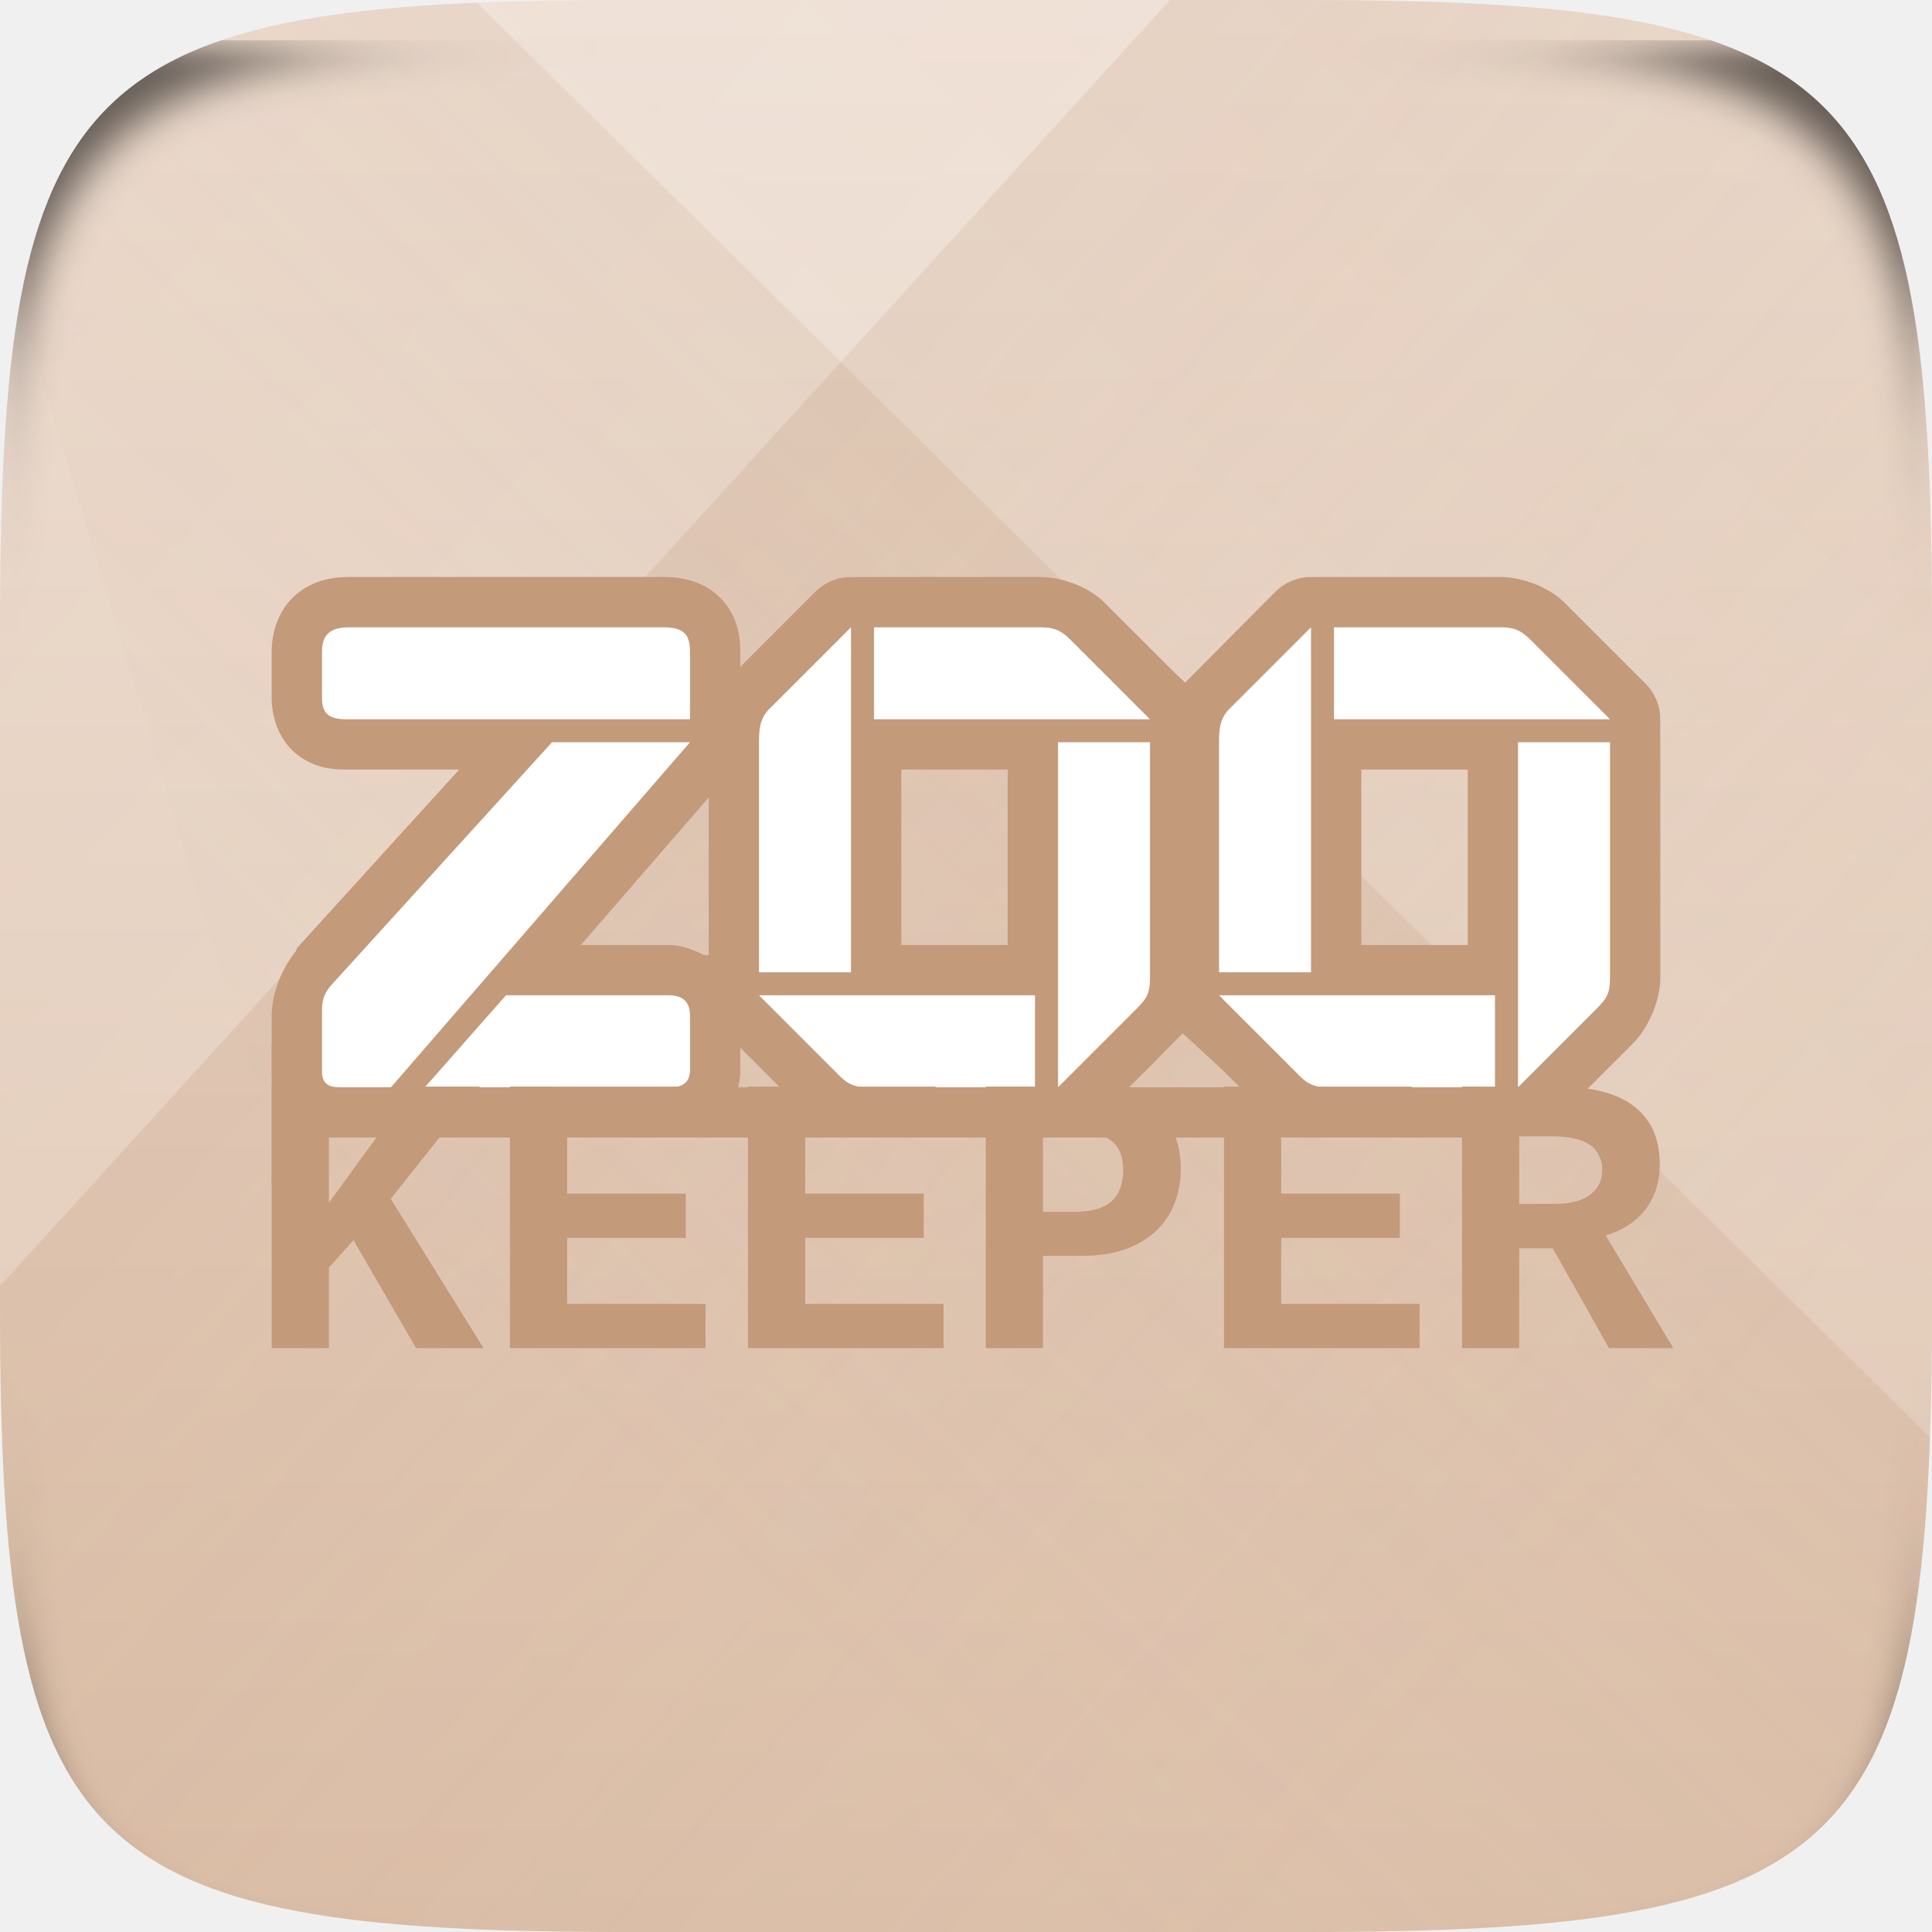
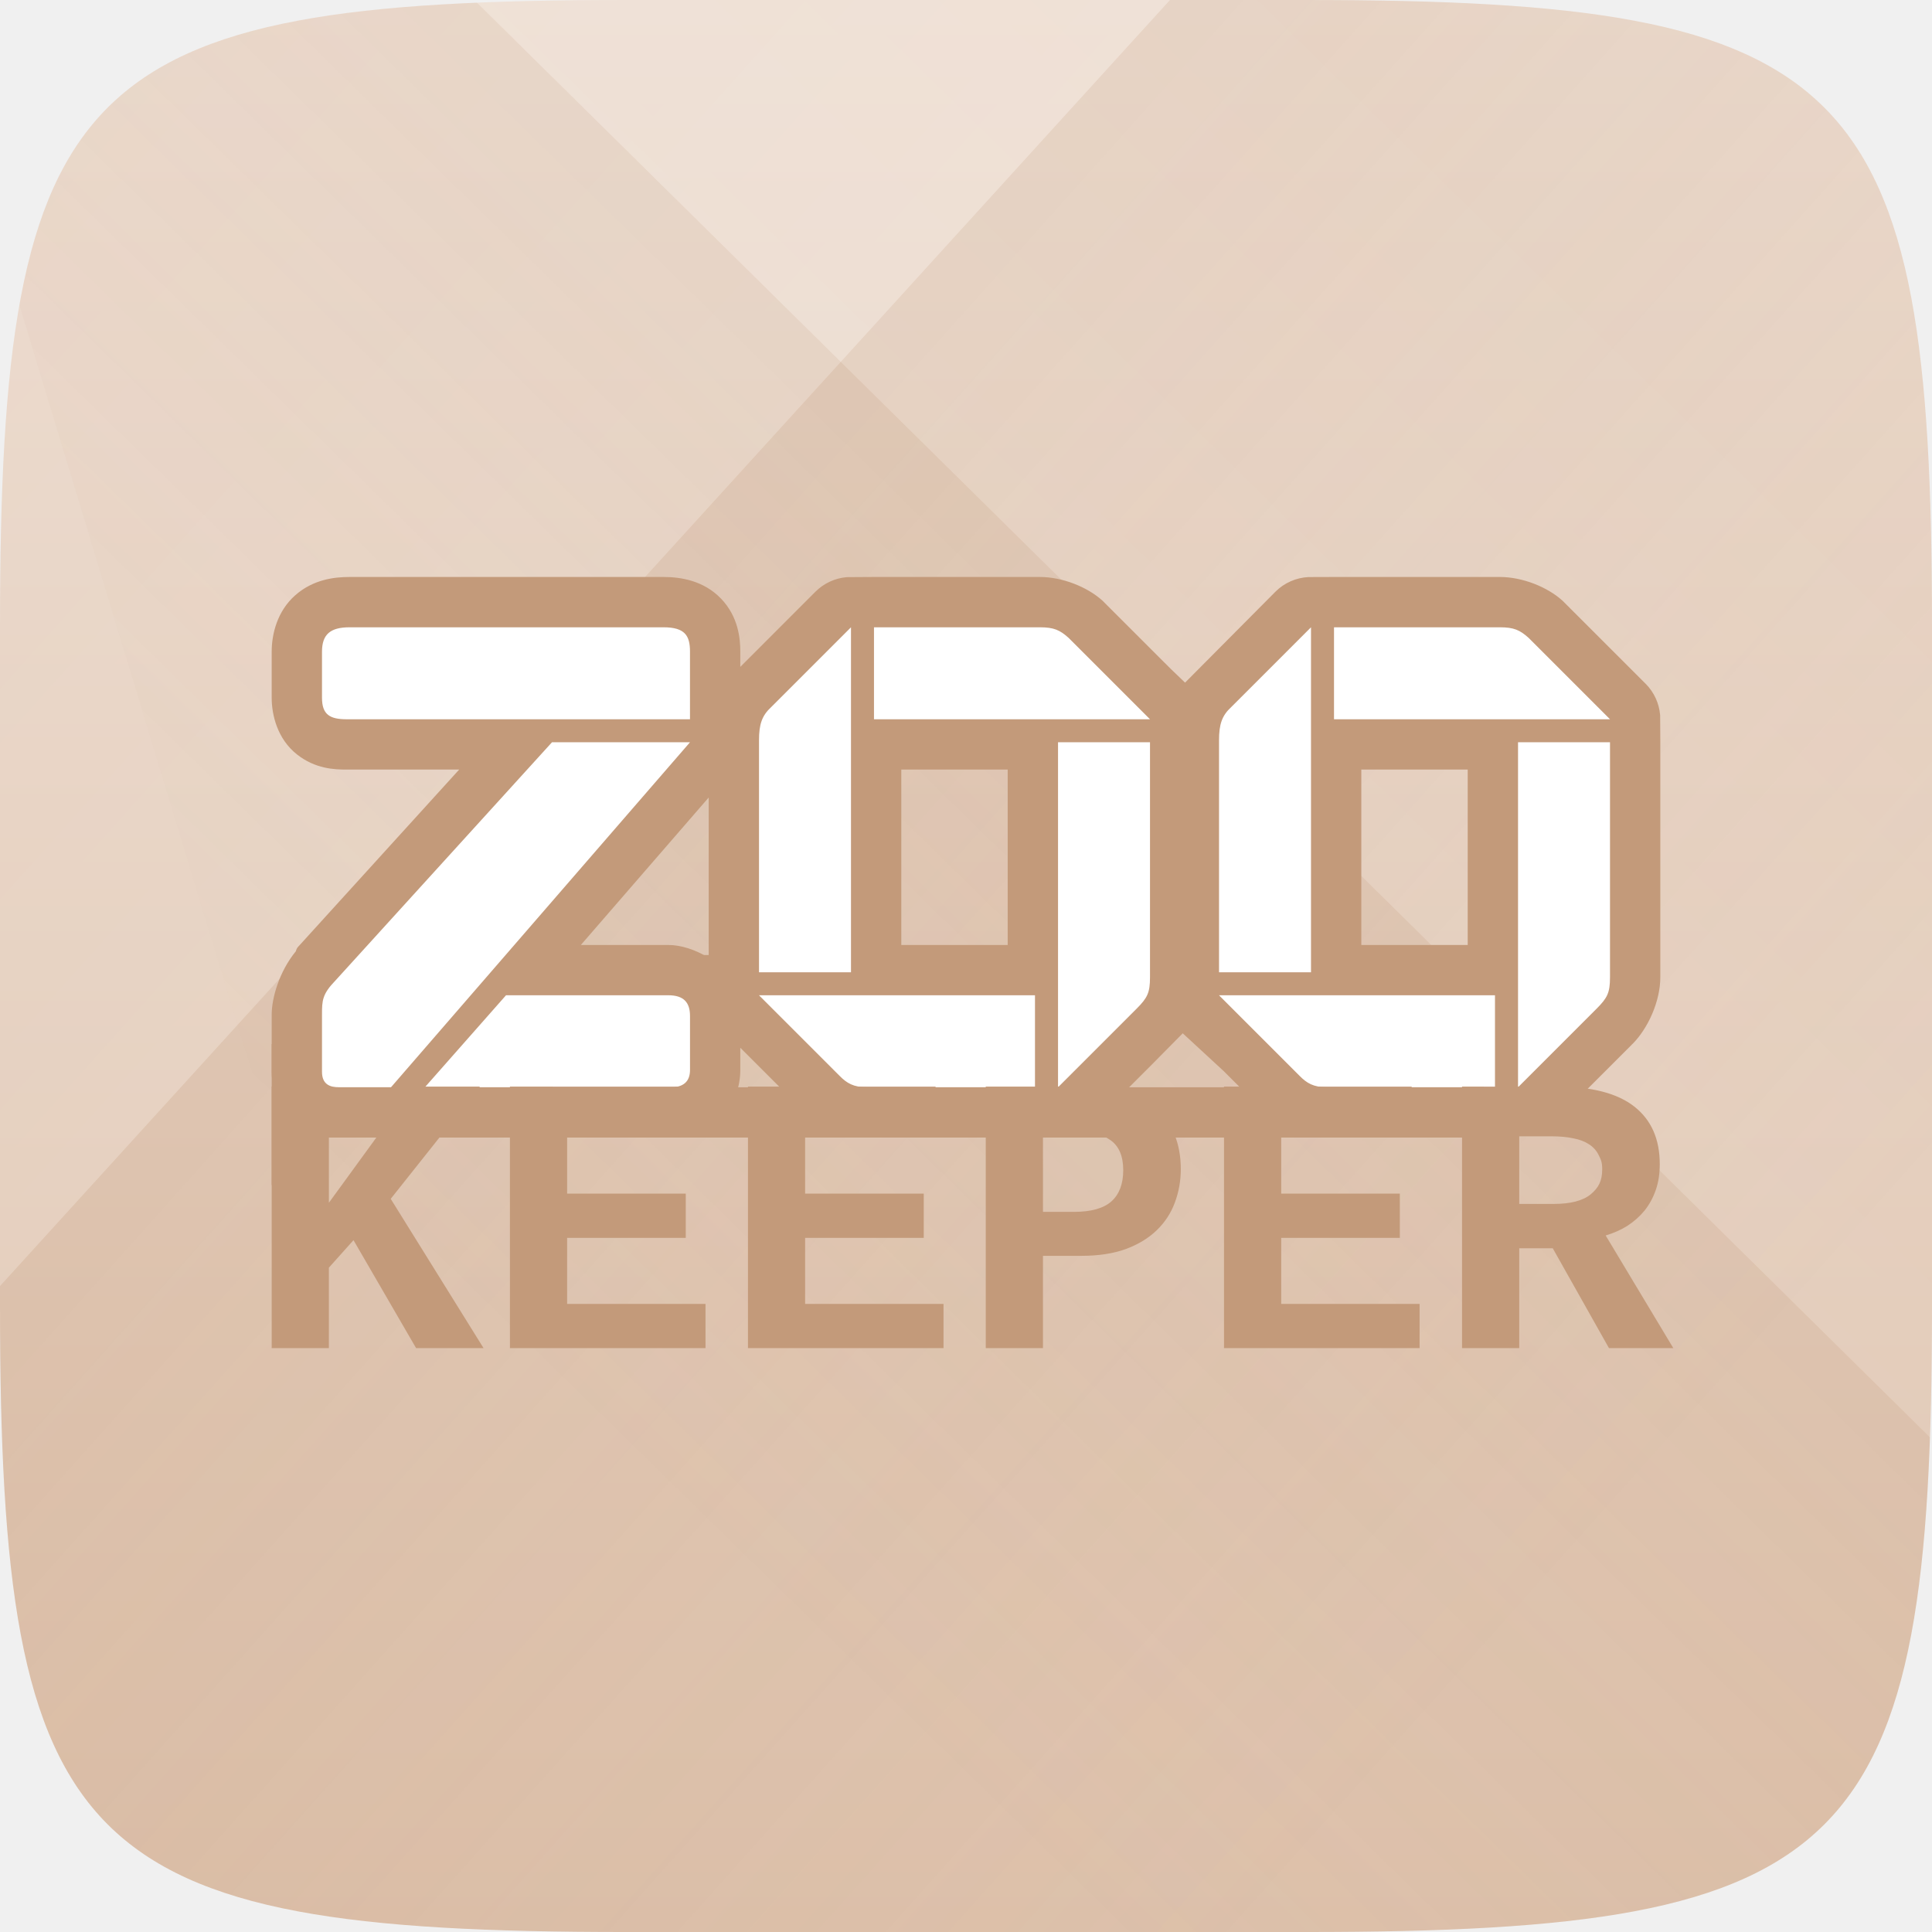
<svg xmlns="http://www.w3.org/2000/svg" xmlns:xlink="http://www.w3.org/1999/xlink" width="96" height="96" id="svg6517" version="1.1">
  <defs id="defs6519">
    <linearGradient id="linearGradient4265">
      <stop id="stop4267" offset="0" style="stop-color:#ab784f;stop-opacity:1" />
      <stop id="stop4269" offset="1" style="stop-color:#ab784f;stop-opacity:0" />
    </linearGradient>
    <linearGradient id="linearGradient4259">
      <stop id="stop4261" offset="0" style="stop-color:#ffffff;stop-opacity:1" />
      <stop id="stop4263" offset="1" style="stop-color:#ffffff;stop-opacity:0" />
    </linearGradient>
    <linearGradient id="Background">
      <stop id="stop4178" offset="0" style="stop-color:#22779e;stop-opacity:1" />
      <stop id="stop4180" offset="1" style="stop-color:#2991c0;stop-opacity:1" />
    </linearGradient>
    <filter style="color-interpolation-filters:sRGB;" id="filter1121">
      <feFlood flood-opacity="0.6" flood-color="rgb(0,0,0)" result="flood" id="feFlood1123" />
      <feComposite in="flood" in2="SourceGraphic" operator="out" result="composite1" id="feComposite1125" />
      <feGaussianBlur in="composite1" stdDeviation="1" result="blur" id="feGaussianBlur1127" />
      <feOffset dx="0" dy="2" result="offset" id="feOffset1129" />
      <feComposite in="offset" in2="SourceGraphic" operator="atop" result="composite2" id="feComposite1131" />
    </filter>
    <filter style="color-interpolation-filters:sRGB;" id="filter950">
      <feFlood flood-opacity="0.25" flood-color="rgb(0,0,0)" result="flood" id="feFlood952" />
      <feComposite in="flood" in2="SourceGraphic" operator="in" result="composite1" id="feComposite954" />
      <feGaussianBlur in="composite1" stdDeviation="1" result="blur" id="feGaussianBlur956" />
      <feOffset dx="0" dy="1" result="offset" id="feOffset958" />
      <feComposite in="SourceGraphic" in2="offset" operator="over" result="composite2" id="feComposite960" />
    </filter>
    <clipPath clipPathUnits="userSpaceOnUse" id="clipPath873">
      <g transform="matrix(0,-0.6666667,0.6660448,0,-258.2599,677)" id="g875" style="fill:#ff00ff;fill-opacity:1;stroke:none;display:inline">
        <path style="fill:#ff00ff;fill-opacity:1;stroke:none;display:inline" d="m 46.703,898.228 50.595,0 C 138.162,898.228 144,904.065 144,944.926 l 0,50.738 c 0,40.861 -5.838,46.698 -46.703,46.698 l -50.595,0 C 5.838,1042.362 0,1036.525 0,995.664 L 0,944.926 C 0,904.065 5.838,898.228 46.703,898.228 Z" id="path877" />
      </g>
    </clipPath>
    <filter id="filter891">
      <feGaussianBlur stdDeviation="0.72" id="feGaussianBlur893" />
    </filter>
    <style id="style867" type="text/css">
    .fil0 {fill:#1F1A17}
   </style>
    <linearGradient xlink:href="#linearGradient4439" id="linearGradient908" x1="-220" y1="731.291" x2="-220" y2="635.291" gradientUnits="userSpaceOnUse" />
    <clipPath id="clipPath16">
      <path id="path18" d="m -9,-9 614,0 0,231 -614,0 0,-231 z" />
    </clipPath>
    <clipPath id="clipPath116">
      <path id="path118" d="m 91.737,146.325 -9.704,-1.577 -8.855,-3.881 -7.521,-4.731 -7.157,-8.733 -4.043,-4.282 -3.909,-1.441 -1.034,2.527 1.808,2.61 0.406,3.68 1.211,-0.049 1.323,-1.207 -0.357,3.749 -1.467,0.984 0.044,1.429 -3.474,-1.966 -3.146,-3.712 -0.656,-3.318 1.345,-2.657 1.255,-4.513 2.552,-1.208 2.685,0.132 2.546,1.479 -1.698,-8.612 1.698,-9.582 -1.869,-4.425 -6.122,-6.596 1.089,-3.941 2.9,-4.567 5.469,-3.849 2.901,-0.397 3.225,-0.109 -2.012,-8.26 7.399,-3.033 9.219,-1.213 3.154,2.062 0.243,5.58 3.518,5.822 0.243,4.609 8.491,-0.607 7.884,0.728 -7.884,-4.731 1.334,-5.701 4.973,-7.763 4.852,-2.062 3.881,1.577 1.577,3.154 8.127,6.186 1.577,-1.334 12.736,-0.485 2.547,2.062 0.243,3.639 -0.849,1.577 -0.607,9.825 -4.245,8.491 0.728,3.76 2.547,-1.334 7.157,-6.672 3.518,-0.242 3.881,1.577 3.882,2.911 1.941,6.308 11.402,-0.728 6.914,2.669 5.58,5.216 4.003,7.521 0.971,8.855 -0.849,10.31 -2.183,9.219 -2.184,2.911 -3.032,0.971 -5.337,-5.822 -4.852,-1.698 -4.245,7.035 -4.245,3.881 -2.305,1.456 -9.219,7.642 -7.399,4.003 -7.399,0.607 -8.612,-1.456 -7.521,-2.79 -5.216,-4.245 -4.124,-4.973 -4.245,-1.213" />
    </clipPath>
    <clipPath id="clipPath128">
      <path id="path130" d="m 91.737,146.325 -9.704,-1.577 -8.855,-3.881 -7.521,-4.731 -7.157,-8.733 -4.043,-4.282 -3.909,-1.441 -1.034,2.527 1.808,2.61 0.406,3.68 1.211,-0.049 1.323,-1.207 -0.357,3.749 -1.467,0.984 0.044,1.429 -3.474,-1.966 -3.146,-3.712 -0.656,-3.318 1.345,-2.657 1.255,-4.513 2.552,-1.208 2.685,0.132 2.546,1.479 -1.698,-8.612 1.698,-9.582 -1.869,-4.425 -6.122,-6.596 1.089,-3.941 2.9,-4.567 5.469,-3.849 2.901,-0.397 3.225,-0.109 -2.012,-8.26 7.399,-3.033 9.219,-1.213 3.154,2.062 0.243,5.58 3.518,5.822 0.243,4.609 8.491,-0.607 7.884,0.728 -7.884,-4.731 1.334,-5.701 4.973,-7.763 4.852,-2.062 3.881,1.577 1.577,3.154 8.127,6.186 1.577,-1.334 12.736,-0.485 2.547,2.062 0.243,3.639 -0.849,1.577 -0.607,9.825 -4.245,8.491 0.728,3.76 2.547,-1.334 7.157,-6.672 3.518,-0.242 3.881,1.577 3.882,2.911 1.941,6.308 11.402,-0.728 6.914,2.669 5.58,5.216 4.003,7.521 0.971,8.855 -0.849,10.31 -2.183,9.219 -2.184,2.911 -3.032,0.971 -5.337,-5.822 -4.852,-1.698 -4.245,7.035 -4.245,3.881 -2.305,1.456 -9.219,7.642 -7.399,4.003 -7.399,0.607 -8.612,-1.456 -7.521,-2.79 -5.216,-4.245 -4.124,-4.973 -4.245,-1.213" />
    </clipPath>
    <linearGradient id="linearGradient3850">
      <stop id="stop3852" offset="0" style="stop-color:#000000;stop-opacity:1;" />
      <stop id="stop3854" offset="1" style="stop-color:#000000;stop-opacity:0;" />
    </linearGradient>
    <clipPath clipPathUnits="userSpaceOnUse" id="clipPath3095">
      <path d="m 976.648,389.551 -842.402,0 0,839.999 842.402,0 0,-839.999" id="path3097" />
    </clipPath>
    <linearGradient id="linearGradient4439">
      <stop id="stop4441" offset="0" style="stop-color:#ddc1ab;stop-opacity:1" />
      <stop id="stop4443" offset="1" style="stop-color:#edddd1;stop-opacity:1" />
    </linearGradient>
    <clipPath clipPathUnits="userSpaceOnUse" id="clipPath3195">
      <path d="m 611.836,756.738 -106.34,105.207 c -8.473,8.289 -13.617,20.102 -13.598,33.379 L 598.301,790.207 c -0.031,-13.418 5.094,-25.031 13.535,-33.469" id="path3197" />
    </clipPath>
    <clipPath clipPathUnits="userSpaceOnUse" id="clipPath3235">
      <path d="m 1095.64,1501.81 c 35.46,-35.07 70.89,-70.11 106.35,-105.17 4.4,-4.38 7.11,-10.53 7.11,-17.55 l -106.37,105.21 c 0,7 -2.71,13.11 -7.09,17.51" id="path3237" />
    </clipPath>
    <clipPath id="clipPath4591" clipPathUnits="userSpaceOnUse">
      <path d="m 1106.601,730.437 -0.036,21.648 c -0.01,3.508 -2.868,6.614 -6.404,6.925 l -83.65,7.332 c -3.521,0.308 -6.381,-2.3 -6.367,-5.814 l 0.036,-21.648 20.117,-1.767 -0.011,4.638 c 0,1.839 1.484,3.199 3.326,3.039 l 49.527,-4.34 c 1.843,-0.166 3.342,-1.781 3.354,-3.626 l 0.01,-4.63 20.1,-1.758" style="fill:#ff00ff;fill-opacity:1;fill-rule:nonzero;stroke:none" id="path4593" />
    </clipPath>
    <radialGradient gradientUnits="userSpaceOnUse" gradientTransform="matrix(-1.433393,-2.274284,1.173182,-0.7394112,-174.0803,98.37439)" r="20.407" fy="93.399" fx="-26.509" cy="93.399" cx="-26.509" id="radialGradient3856" xlink:href="#linearGradient3850" />
    <linearGradient gradientTransform="translate(-318.4803,212.3202)" gradientUnits="userSpaceOnUse" y2="993.197" x2="-51.88" y1="593.116" x1="348.201" id="linearGradient3895" xlink:href="#linearGradient3850" />
    <clipPath id="clipPath3906" clipPathUnits="userSpaceOnUse">
      <rect transform="scale(1,-1)" style="opacity:0.8;color:#000000;fill:#ff00ff;stroke:none;stroke-width:4;marker:none;visibility:visible;display:inline;overflow:visible;enable-background:accumulate" id="rect3908" width="1019.137" height="1019.137" x="357.982" y="-1725.815" />
    </clipPath>
    <filter style="color-interpolation-filters:sRGB" id="filter1121-7">
      <feFlood flood-opacity="0.6" flood-color="rgb(0,0,0)" result="flood" id="feFlood1123-8" />
      <feComposite in="flood" in2="SourceGraphic" operator="out" result="composite1" id="feComposite1125-4" />
      <feGaussianBlur in="composite1" stdDeviation="1" result="blur" id="feGaussianBlur1127-8" />
      <feOffset dx="0" dy="2" result="offset" id="feOffset1129-7" />
      <feComposite in="offset" in2="SourceGraphic" operator="atop" result="composite2" id="feComposite1131-8" />
    </filter>
    <linearGradient xlink:href="#linearGradient4259" id="linearGradient4293" x1="61.725" y1="60.487" x2="105.6" y2="48" gradientUnits="userSpaceOnUse" />
    <linearGradient xlink:href="#linearGradient4265" id="linearGradient4301" x1="57.529" y1="52.852" x2="-5.596" y2="70.893" gradientUnits="userSpaceOnUse" />
    <linearGradient xlink:href="#linearGradient4265" id="linearGradient4307" gradientUnits="userSpaceOnUse" x1="57.529" y1="52.852" x2="-5.596" y2="70.893" gradientTransform="matrix(-0.1298725,0.9915307,-0.9915307,-0.1298725,112.9853,15.53921)" />
    <linearGradient xlink:href="#linearGradient4259" id="linearGradient4309" gradientUnits="userSpaceOnUse" x1="61.725" y1="60.487" x2="105.6" y2="48" gradientTransform="matrix(-0.1298725,0.9915307,-0.9915307,-0.1298725,112.9853,15.53921)" />
    <clipPath clipPathUnits="userSpaceOnUse" id="clipPath4336">
      <path style="display:inline;opacity:0.063;fill:#df382c;fill-opacity:1;stroke:none" d="m -1.8530274e-8,64.865 0,-33.73 C -1.8530274e-8,3.892 3.888,1.038147e-5 31.103,1.038147e-5 l 33.794,0 C 92.112,1.038147e-5 96,3.892 96,31.135 l 0,33.73 c 0,27.243 -3.888,31.135 -31.103,31.135 l -33.794,0 C 3.888,96 -1.8530274e-8,92.108 -1.8530274e-8,64.865 Z" id="path4338" />
    </clipPath>
    <clipPath clipPathUnits="userSpaceOnUse" id="clipPath4455">
      <path id="path4457" d="m -268,700.156 0,-33.73 c 0,-27.243 3.888,-31.135 31.103,-31.135 l 33.794,0 c 27.215,0 31.103,3.892 31.103,31.135 l 0,33.73 c 0,27.243 -3.888,31.135 -31.103,31.135 l -33.794,0 c -27.215,0 -31.103,-3.892 -31.103,-31.135 z" style="display:inline;fill:#df382c;fill-opacity:1;stroke:none" />
    </clipPath>
  </defs>
  <g id="layer1" transform="translate(268,-635.2908)" style="display:inline">
-     <g id="g4464" style="filter:url(#filter1121)">
+     <g id="g4464">
      <path id="path6455" d="m -268,700.156 0,-33.73 c 0,-27.243 3.888,-31.135 31.103,-31.135 l 33.794,0 c 27.215,0 31.103,3.892 31.103,31.135 l 0,33.73 c 0,27.243 -3.888,31.135 -31.103,31.135 l -33.794,0 c -27.215,0 -31.103,-3.892 -31.103,-31.135 z" style="display:inline;fill:url(#linearGradient908);fill-opacity:1;stroke:none" />
    </g>
    <path id="path4460" d="m -268,700.156 0,-33.73 c 0,-27.243 3.888,-31.135 31.103,-31.135 l 33.794,0 c 27.215,0 31.103,3.892 31.103,31.135 l 0,33.73 c 0,27.243 -3.888,31.135 -31.103,31.135 l -33.794,0 c -27.215,0 -31.103,-3.892 -31.103,-31.135 z" style="display:inline;fill:none;fill-opacity:1;stroke:none;filter:url(#filter1121)" />
  </g>
  <g id="layer4" style="display:inline">
    <g id="g4327" clip-path="url(#clipPath4336)">
      <g id="g4319">
        <g id="g4311" transform="matrix(-0.7691981,0.6390104,-0.6390104,-0.7691981,108.5651,55.2238)" style="opacity:0.105">
          <path style="color:#000000;display:inline;overflow:visible;visibility:visible;opacity:1;fill:url(#linearGradient4307);fill-opacity:1;fill-rule:nonzero;stroke:none;stroke-width:4;stroke-linecap:round;stroke-linejoin:round;stroke-miterlimit:4;stroke-dasharray:none;stroke-dashoffset:0;stroke-opacity:1;marker:none;enable-background:accumulate" d="M 118.801,58.528 -28.812,79.243 5.876,-40.074 l 96.012,20.992 26.86,50.052 z" id="path4303" />
          <path style="color:#000000;display:inline;overflow:visible;visibility:visible;opacity:1;fill:url(#linearGradient4309);fill-opacity:1;fill-rule:nonzero;stroke:none;stroke-width:4;stroke-linecap:round;stroke-linejoin:round;stroke-miterlimit:4;stroke-dasharray:none;stroke-dashoffset:0;stroke-opacity:1;marker:none;enable-background:accumulate" d="M 118.801,58.528 -28.812,79.243 -8.441,141.416 108.005,151.916 Z" id="path4305" />
        </g>
        <g id="g4315" style="opacity:0.082" transform="matrix(0.2429426,-0.6896303,1.008686,1.252887,10.12853,28.56016)">
          <path id="path4283" d="M 41.87,-11.35 81.58,132.323 -41.232,113.425 -32.887,15.5 13.253,-17.633 Z" style="color:#000000;display:inline;overflow:visible;visibility:visible;opacity:1;fill:url(#linearGradient4301);fill-opacity:1;fill-rule:nonzero;stroke:none;stroke-width:4;stroke-linecap:round;stroke-linejoin:round;stroke-miterlimit:4;stroke-dasharray:none;stroke-dashoffset:0;stroke-opacity:1;marker:none;enable-background:accumulate" />
          <path id="path4285" d="M 41.87,-11.35 81.58,132.323 140.58,104.05 135.868,-12.773 Z" style="color:#000000;display:inline;overflow:visible;visibility:visible;opacity:1;fill:url(#linearGradient4293);fill-opacity:1;fill-rule:nonzero;stroke:none;stroke-width:4;stroke-linecap:round;stroke-linejoin:round;stroke-miterlimit:4;stroke-dasharray:none;stroke-dashoffset:0;stroke-opacity:1;marker:none;enable-background:accumulate" />
        </g>
      </g>
    </g>
  </g>
  <g id="layer3" style="display:inline">
    <path style="color:#000000;font-style:normal;font-variant:normal;font-weight:normal;font-stretch:normal;font-size:medium;line-height:normal;font-family:sans-serif;text-indent:0;text-align:start;text-decoration:none;text-decoration-line:none;text-decoration-style:solid;text-decoration-color:#000000;letter-spacing:normal;word-spacing:normal;text-transform:none;direction:ltr;block-progression:tb;writing-mode:lr-tb;baseline-shift:baseline;text-anchor:start;white-space:normal;clip-rule:nonzero;display:inline;overflow:visible;visibility:visible;opacity:1;isolation:auto;mix-blend-mode:normal;color-interpolation:sRGB;color-interpolation-filters:linearRGB;solid-color:#000000;solid-opacity:1;fill:#c39a7a;fill-opacity:1;fill-rule:nonzero;stroke:none;stroke-width:1;stroke-linecap:round;stroke-linejoin:round;stroke-miterlimit:4;stroke-dasharray:none;stroke-dashoffset:0;stroke-opacity:1;marker:none;color-rendering:auto;image-rendering:auto;shape-rendering:auto;text-rendering:auto;enable-background:accumulate" d="M 17.371 28.67 C 16.599 28.67 15.566 28.795 14.68 29.57 C 13.767 30.369 13.5 31.522 13.5 32.383 L 13.5 34.672 C 13.5 35.527 13.784 36.717 14.75 37.482 C 15.667 38.21 16.626 38.24 17.234 38.24 L 22.816 38.24 L 14.875 46.979 A 0.5 0.5 0 0 0 14.871 46.982 L 14.869 46.984 L 14.848 47.008 L 14.826 47.029 L 14.818 47.039 A 0.5 0.5 0 0 0 14.701 47.266 C 13.865 48.289 13.5 49.604 13.5 50.416 L 13.5 53.256 C 13.5 54.17 13.909 55.263 14.785 55.9 C 15.593 56.488 16.398 56.525 16.844 56.525 L 19.428 56.525 C 19.718 56.525 19.997 56.437 20.27 56.338 C 20.542 56.437 20.821 56.525 21.111 56.525 L 33.221 56.525 L 33.23 56.525 A 0.5 0.5 0 0 0 33.402 56.494 C 34.124 56.484 34.962 56.33 35.682 55.701 C 36.511 54.977 36.785 53.948 36.785 53.172 L 36.785 52.061 L 39.943 55.219 C 40.599 55.881 41.817 56.525 43.086 56.525 L 51.428 56.525 C 51.658 56.525 51.885 56.488 52.105 56.426 C 52.912 56.579 53.752 56.381 54.34 55.793 L 57.271 52.861 A 0.5 0.5 0 0 0 57.273 52.859 L 58.77 51.344 L 60.811 53.229 L 62.801 55.219 C 63.456 55.881 64.675 56.525 65.943 56.525 L 74.285 56.525 C 74.373 56.525 74.458 56.497 74.545 56.486 L 74.545 56.297 C 74.545 55.854 74.901 55.498 75.344 55.498 L 77.492 55.498 L 81.094 51.898 L 81.072 51.912 A 0.5 0.5 0 0 0 81.127 51.865 C 81.887 51.098 82.5 49.757 82.5 48.561 L 82.5 36.883 A 0.5 0.5 0 0 0 82.5 36.881 L 82.492 35.562 A 0.5 0.5 0 0 0 82.49 35.521 C 82.44 34.946 82.189 34.394 81.768 33.973 L 77.727 29.934 L 77.723 29.928 C 77.693 29.898 77.664 29.868 77.633 29.84 A 0.5 0.5 0 0 0 77.627 29.836 C 76.88 29.164 75.644 28.67 74.529 28.67 L 66.285 28.67 A 0.5 0.5 0 0 0 66.283 28.67 L 65.035 28.674 A 0.5 0.5 0 0 0 65.012 28.674 C 64.405 28.706 63.818 28.959 63.375 29.402 A 0.5 0.5 0 0 0 63.373 29.404 L 58.885 33.92 L 58.164 33.227 L 54.869 29.934 L 54.865 29.928 C 54.836 29.898 54.806 29.868 54.775 29.84 A 0.5 0.5 0 0 0 54.77 29.836 C 54.023 29.164 52.787 28.67 51.672 28.67 L 43.428 28.67 A 0.5 0.5 0 0 0 43.424 28.67 L 42.102 28.678 A 0.5 0.5 0 0 0 42.061 28.68 C 41.486 28.731 40.938 28.983 40.518 29.402 L 36.785 33.137 L 36.785 32.373 C 36.785 31.723 36.686 30.638 35.828 29.746 C 34.967 28.851 33.835 28.67 32.973 28.67 L 17.371 28.67 z M 44.785 38.24 L 50.072 38.24 L 50.072 46.955 L 44.785 46.955 L 44.785 38.24 z M 67.643 38.24 L 72.93 38.24 L 72.93 46.955 L 67.643 46.955 L 67.643 38.24 z M 28.535 39.383 L 28.811 39.383 L 18.5 51.277 L 18.5 50.422 C 18.505 50.417 18.511 50.412 18.516 50.406 A 0.5 0.5 0 0 0 18.518 50.402 L 28.535 39.383 z M 35.215 39.627 L 35.215 47.596 C 34.546 47.178 33.821 46.955 33.205 46.955 L 28.863 46.955 L 35.215 39.627 z " id="path4241" />
    <rect style="color:#000000;display:inline;overflow:visible;visibility:visible;opacity:1;fill:#c39a7a;fill-opacity:1;fill-rule:nonzero;stroke:none;stroke-width:4;stroke-linecap:round;stroke-linejoin:round;stroke-miterlimit:4;stroke-dasharray:none;stroke-dashoffset:0;stroke-opacity:1;marker:none;enable-background:accumulate" id="rect4282" width="5.418" height="1.521" x="31.307" y="47.455" />
    <path style="color:#000000;display:inline;overflow:visible;visibility:visible;opacity:1;fill:#ffffff;fill-opacity:1;fill-rule:nonzero;stroke:none;stroke-width:2;stroke-linecap:round;stroke-linejoin:round;stroke-miterlimit:4;stroke-dasharray:none;stroke-dashoffset:0;stroke-opacity:1;marker:none;enable-background:accumulate" d="M 17.371,31.17 C 16.415,31.17 16,31.52 16,32.383 l 0,2.289 c 0,0.843 0.397,1.068 1.234,1.068 l 17.051,0 0,-3.367 c 0,-0.783 -0.249,-1.203 -1.312,-1.203 l -15.602,0 z m 24.914,0 -3.961,3.961 c -0.466,0.428 -0.609,0.86 -0.609,1.656 l 0,11.525 4.57,0 0,-17.143 z m 1.143,0 0,4.57 13.715,0 -4.045,-4.045 c -0.437,-0.393 -0.74,-0.525 -1.426,-0.525 l -8.244,0 z m 21.715,0 -3.961,3.961 c -0.466,0.428 -0.609,0.86 -0.609,1.656 l 0,11.525 4.57,0 0,-17.143 z m 1.143,0 0,4.57 13.715,0 -4.045,-4.045 c -0.437,-0.393 -0.74,-0.525 -1.426,-0.525 l -8.244,0 z M 27.428,36.883 16.668,48.721 C 16.009,49.402 16,49.72 16,50.416 l 0,2.84 c 0,0.633 0.403,0.77 0.844,0.77 l 2.584,0 14.857,-17.143 -6.857,0 z m 25.145,0 0,17.143 3.92,-3.92 c 0.519,-0.524 0.65,-0.778 0.65,-1.545 l 0,-11.678 -4.57,0 z m 22.857,0 0,17.143 3.92,-3.92 C 79.869,49.581 80,49.328 80,48.561 l 0,-11.678 -4.57,0 z m -50.287,12.572 -4.031,4.57 12.119,0 c 0.745,0.035 1.055,-0.304 1.055,-0.854 l 0,-2.688 c 0,-0.654 -0.292,-1.029 -1.08,-1.029 l -8.062,0 z m 12.572,0 4.004,4.004 c 0.359,0.363 0.69,0.566 1.367,0.566 l 8.342,0 0,-4.57 -13.713,0 z m 22.857,0 4.004,4.004 c 0.359,0.363 0.69,0.566 1.367,0.566 l 8.342,0 0,-4.57 -13.713,0 z" id="path4268" />
    <path style="font-style:normal;font-variant:normal;font-weight:bold;font-stretch:normal;font-size:medium;line-height:125%;font-family:'Liberation Mono';-inkscape-font-specification:'Liberation Mono Bold';text-align:end;letter-spacing:0px;word-spacing:0px;writing-mode:lr-tb;text-anchor:end;fill:#c39a7a;fill-opacity:1;stroke:none;stroke-width:1px;stroke-linecap:butt;stroke-linejoin:miter;stroke-opacity:1" d="m 13.5,53.994 0,12.994 2.842,0 0,-3.998 1.223,-1.367 3.111,5.365 3.352,0 -4.613,-7.418 4.43,-5.576 -3.303,0 -4.199,5.77 0,-5.77 z m 11.838,0 0,12.994 9.719,0 0,-2.197 -6.877,0 0,-3.283 5.895,0 0,-2.197 -5.895,0 0,-3.121 6.48,0 0,-2.195 z m 11.828,0 0,12.994 9.717,0 0,-2.197 -6.877,0 0,-3.283 5.895,0 0,-2.197 -5.895,0 0,-3.121 6.482,0 0,-2.195 z m 11.816,0 0,12.994 2.842,0 0,-4.586 1.898,0 c 0.854,0 1.592,-0.111 2.215,-0.336 0.623,-0.231 1.136,-0.544 1.541,-0.936 0.405,-0.392 0.704,-0.847 0.896,-1.367 0.199,-0.527 0.299,-1.082 0.299,-1.666 0,-0.636 -0.103,-1.208 -0.309,-1.715 -0.199,-0.507 -0.508,-0.938 -0.926,-1.291 -0.417,-0.353 -0.942,-0.622 -1.578,-0.809 -0.636,-0.193 -1.387,-0.289 -2.254,-0.289 z m 11.838,0 0,12.994 9.719,0 0,-2.197 -6.877,0 0,-3.283 5.895,0 0,-2.197 -5.895,0 0,-3.121 6.482,0 0,-2.195 z m 11.828,0 0,12.994 2.842,0 0,-4.961 1.666,0 2.793,4.961 3.197,0 -3.361,-5.598 c 0.392,-0.116 0.753,-0.275 1.08,-0.48 0.327,-0.212 0.61,-0.463 0.848,-0.752 0.238,-0.295 0.424,-0.636 0.559,-1.021 0.135,-0.385 0.201,-0.814 0.201,-1.289 0,-1.246 -0.421,-2.2 -1.262,-2.861 -0.841,-0.661 -2.109,-0.992 -3.805,-0.992 z m -20.824,2.205 1.465,0 c 0.841,0 1.469,0.151 1.887,0.453 0.424,0.295 0.637,0.794 0.637,1.494 0,0.681 -0.196,1.198 -0.588,1.551 -0.392,0.347 -1.012,0.52 -1.859,0.52 l -1.541,0 z m 23.666,0.264 1.617,0 c 0.398,0 0.752,0.033 1.061,0.098 0.315,0.058 0.577,0.158 0.789,0.299 0.212,0.135 0.373,0.314 0.482,0.539 0.116,0.225 0.174,0.369 0.174,0.696 0,0.604 -0.193,0.934 -0.578,1.255 -0.385,0.315 -1.002,0.473 -1.85,0.473 l -1.695,0 z" id="path4243" />
    <path style="color:#000000;display:inline;overflow:visible;visibility:visible;opacity:1;fill:#c39a7a;fill-opacity:1;fill-rule:nonzero;stroke:none;stroke-width:4;stroke-linecap:round;stroke-linejoin:round;stroke-miterlimit:4;stroke-dasharray:none;stroke-dashoffset:0;stroke-opacity:1;marker:none;enable-background:accumulate" d="m 14,54.026 21.321,0 2.573,0 2.96,0 33.432,0 0,2.499 -60.286,0 z" id="rect4314" />
    <rect style="color:#000000;display:inline;overflow:visible;visibility:visible;opacity:1;fill:#c39a7a;fill-opacity:1;fill-rule:nonzero;stroke:none;stroke-width:4;stroke-linecap:round;stroke-linejoin:round;stroke-miterlimit:4;stroke-dasharray:none;stroke-dashoffset:0;stroke-opacity:1;marker:none;enable-background:accumulate" id="rect4280" width="1.443" height="7.001" x="13.5" y="51.883" />
    <rect style="color:#000000;display:inline;overflow:visible;visibility:visible;opacity:1;fill:#c39a7a;fill-opacity:1;fill-rule:nonzero;stroke:none;stroke-width:2;stroke-linecap:round;stroke-linejoin:round;stroke-miterlimit:4;stroke-dasharray:none;stroke-dashoffset:0;stroke-opacity:1;marker:none;enable-background:accumulate" id="rect4284" width="0.932" height="3.312" x="35.354" y="52.013" />
  </g>
  <g id="layer2" style="display:none">
    <g style="display:inline" transform="translate(-340,-581)" id="g4394" clip-path="none">
      <g id="g855">
        <g id="g870" clip-path="url(#clipPath873)" style="opacity:0.6;filter:url(#filter891)">
          <path transform="matrix(1.499999,0,0,1.499999,-29.99979,-237.5428)" d="m 264,552.362 a 12,12 0 0 1 -12,12 12,12 0 0 1 -12,-12 12,12 0 0 1 12,-12 12,12 0 0 1 12,12 z" id="path844" style="color:#000000;fill:#000000;fill-opacity:1;fill-rule:nonzero;stroke:none;stroke-width:4;marker:none;visibility:visible;display:inline;overflow:visible;enable-background:accumulate" />
        </g>
        <g id="g862">
          <path style="color:#000000;fill:#f5f5f5;fill-opacity:1;fill-rule:nonzero;stroke:none;stroke-width:4;marker:none;visibility:visible;display:inline;overflow:visible;enable-background:accumulate" id="path4398" d="m 264,552.362 a 12,12 0 0 1 -12,12 12,12 0 0 1 -12,-12 12,12 0 0 1 12,-12 12,12 0 0 1 12,12 z" transform="matrix(1.499999,0,0,1.499999,-29.99979,-238.5428)" />
          <path transform="matrix(1.25,0,0,1.25,33,-100.4527)" d="m 264,552.362 a 12,12 0 0 1 -12,12 12,12 0 0 1 -12,-12 12,12 0 0 1 12,-12 12,12 0 0 1 12,12 z" id="path4400" style="color:#000000;fill:#dd4814;fill-opacity:1;fill-rule:nonzero;stroke:none;stroke-width:4;marker:none;visibility:visible;display:inline;overflow:visible;enable-background:accumulate" />
          <path style="color:#000000;fill:#f5f5f5;fill-opacity:1;fill-rule:nonzero;stroke:none;stroke-width:3;marker:none;visibility:visible;display:inline;overflow:visible;enable-background:accumulate" id="path4459" d="m 669.817,595.777 c -0.391,0.226 -3.626,-1.903 -4.076,-1.951 -0.449,-0.047 -4.057,1.363 -4.392,1.061 -0.336,-0.302 0.69,-4.037 0.596,-4.479 -0.094,-0.442 -2.55,-3.437 -2.366,-3.85 0.184,-0.413 4.053,-0.592 4.444,-0.818 0.391,-0.226 2.481,-3.487 2.93,-3.44 0.449,0.047 1.815,3.671 2.151,3.974 0.336,0.302 4.083,1.282 4.177,1.724 0.094,0.442 -2.931,2.861 -3.115,3.274 -0.184,0.413 0.043,4.279 -0.349,4.505 z" transform="matrix(1.511423,-0.1636638,0.1636638,1.511423,-755.3735,-191.9365)" />
        </g>
      </g>
    </g>
  </g>
</svg>
